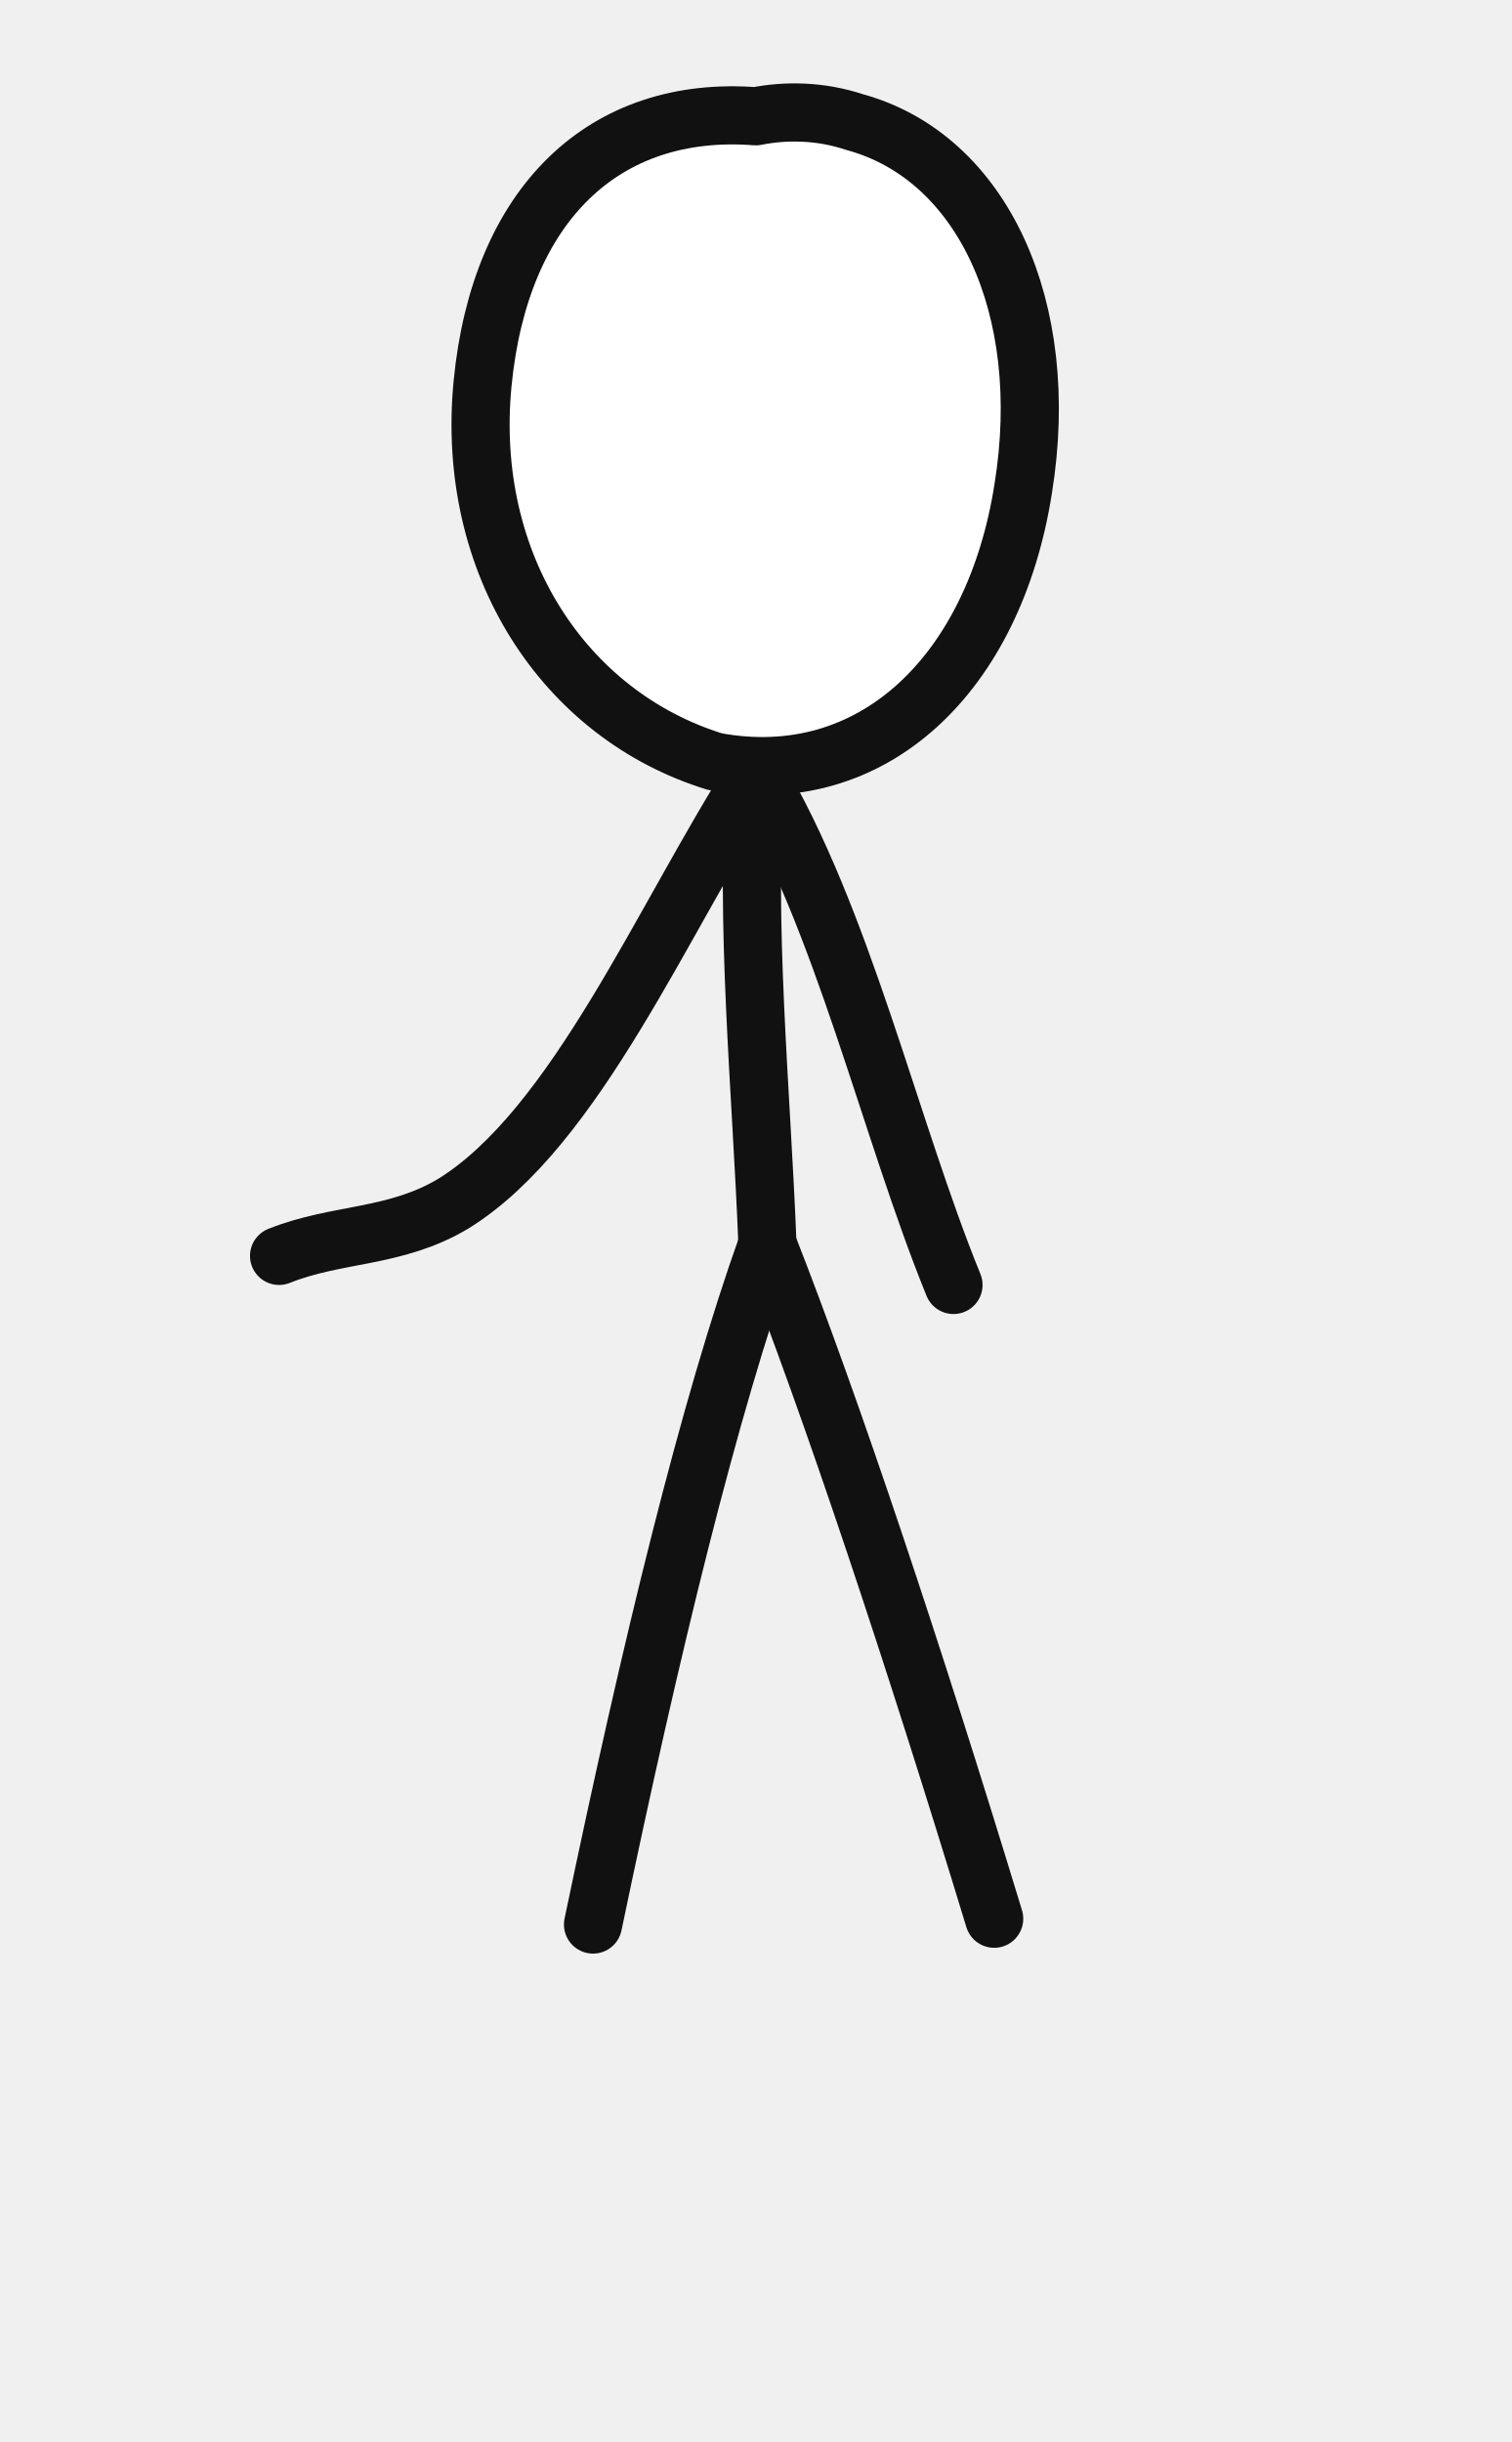
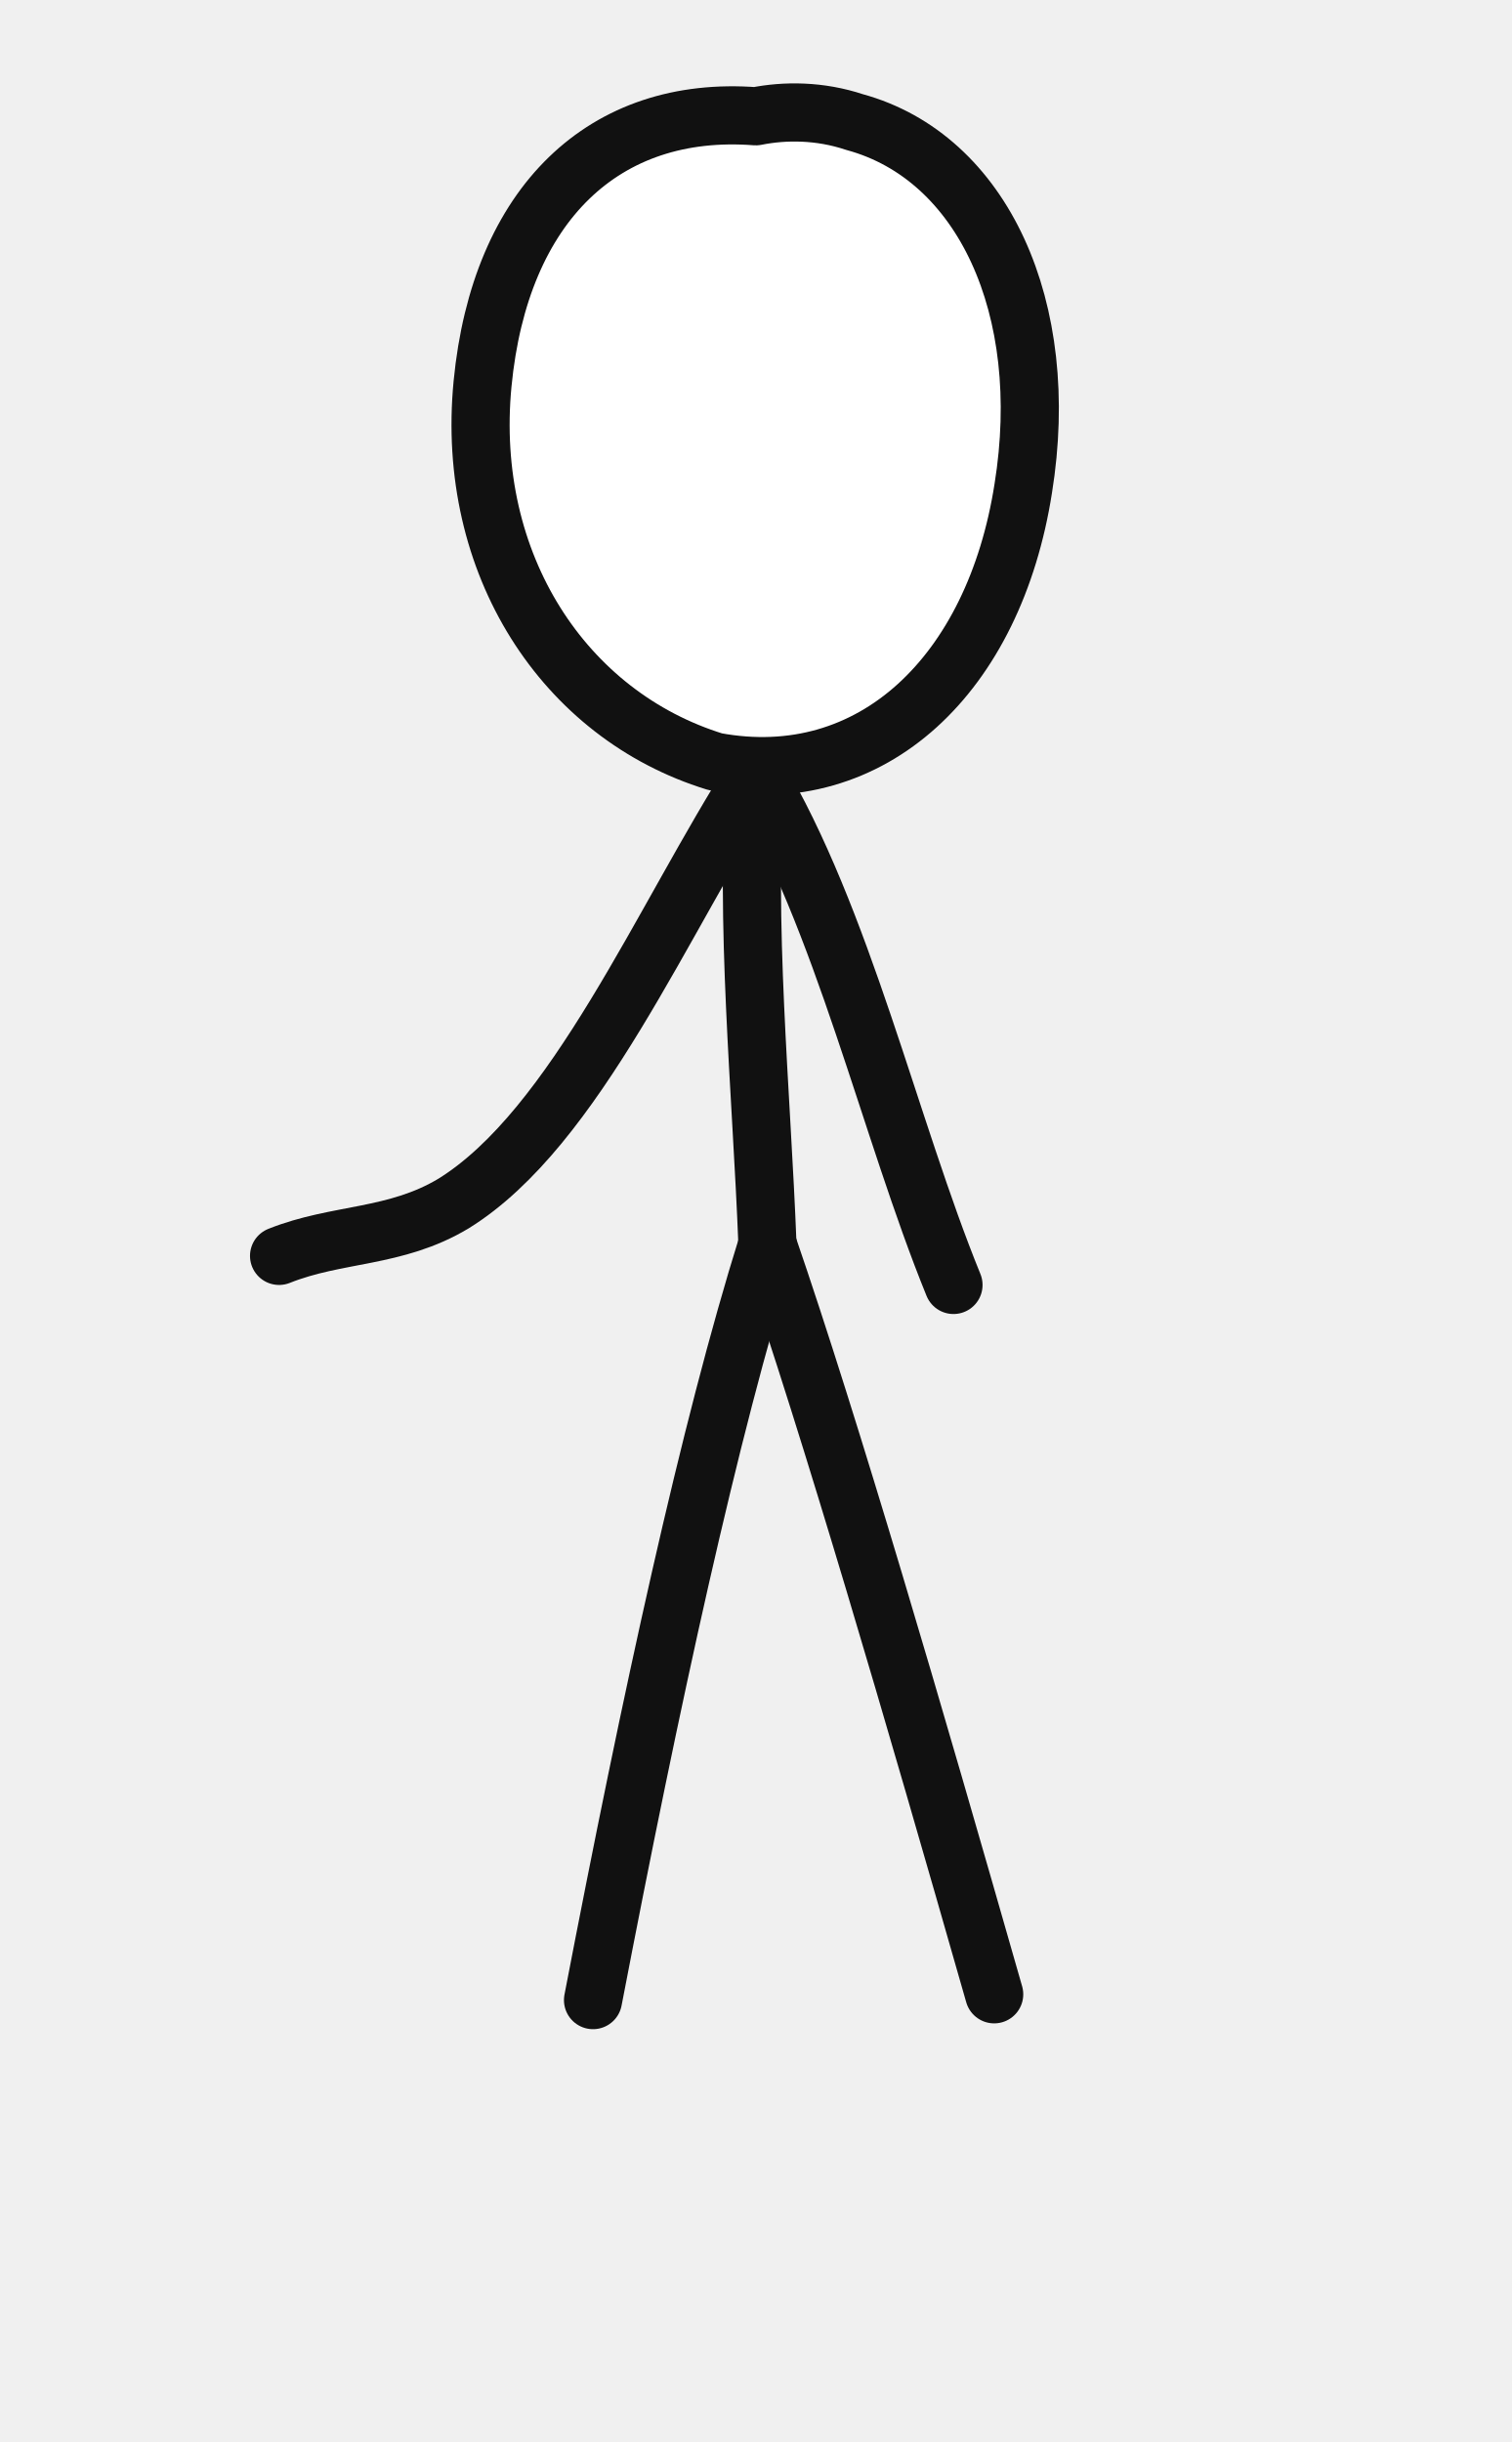
<svg xmlns="http://www.w3.org/2000/svg" viewBox="0 0 260 420">
  <g fill="none" stroke="#111111" stroke-width="10" stroke-linecap="round" stroke-linejoin="round">
    <g id="torso">
      <path d="M130 133 C128 158 131 188 132 214" />
    </g>
    <g id="left-arm">
      <path d="M130 133 C114 158 99 194 78 207 C68 213 58 212 48 216" />
    </g>
    <g id="right-arm">
      <path d="M130 133 C145 158 153 194 164 221" />
    </g>
    <g id="left-leg">
-       <path d="M132 214 C122 242 112 283 102 331" />
+       <path d="M132 214 C122 246 112 292 102 344" />
    </g>
    <g id="right-leg">
-       <path d="M132 214 C143 242 157 284 171 330" />
+       <path d="M132 214 C143 246 157 294 171 343" />
    </g>
    <g id="head" fill="#ffffff">
      <path d="M130 20 C104 18 86 35 83 66 C80 97 97 123 123 131 C150 136 171 116 176 84 C181 53 169 27 147 21 C141 19 135 19 130 20 Z" />
    </g>
  </g>
</svg>
